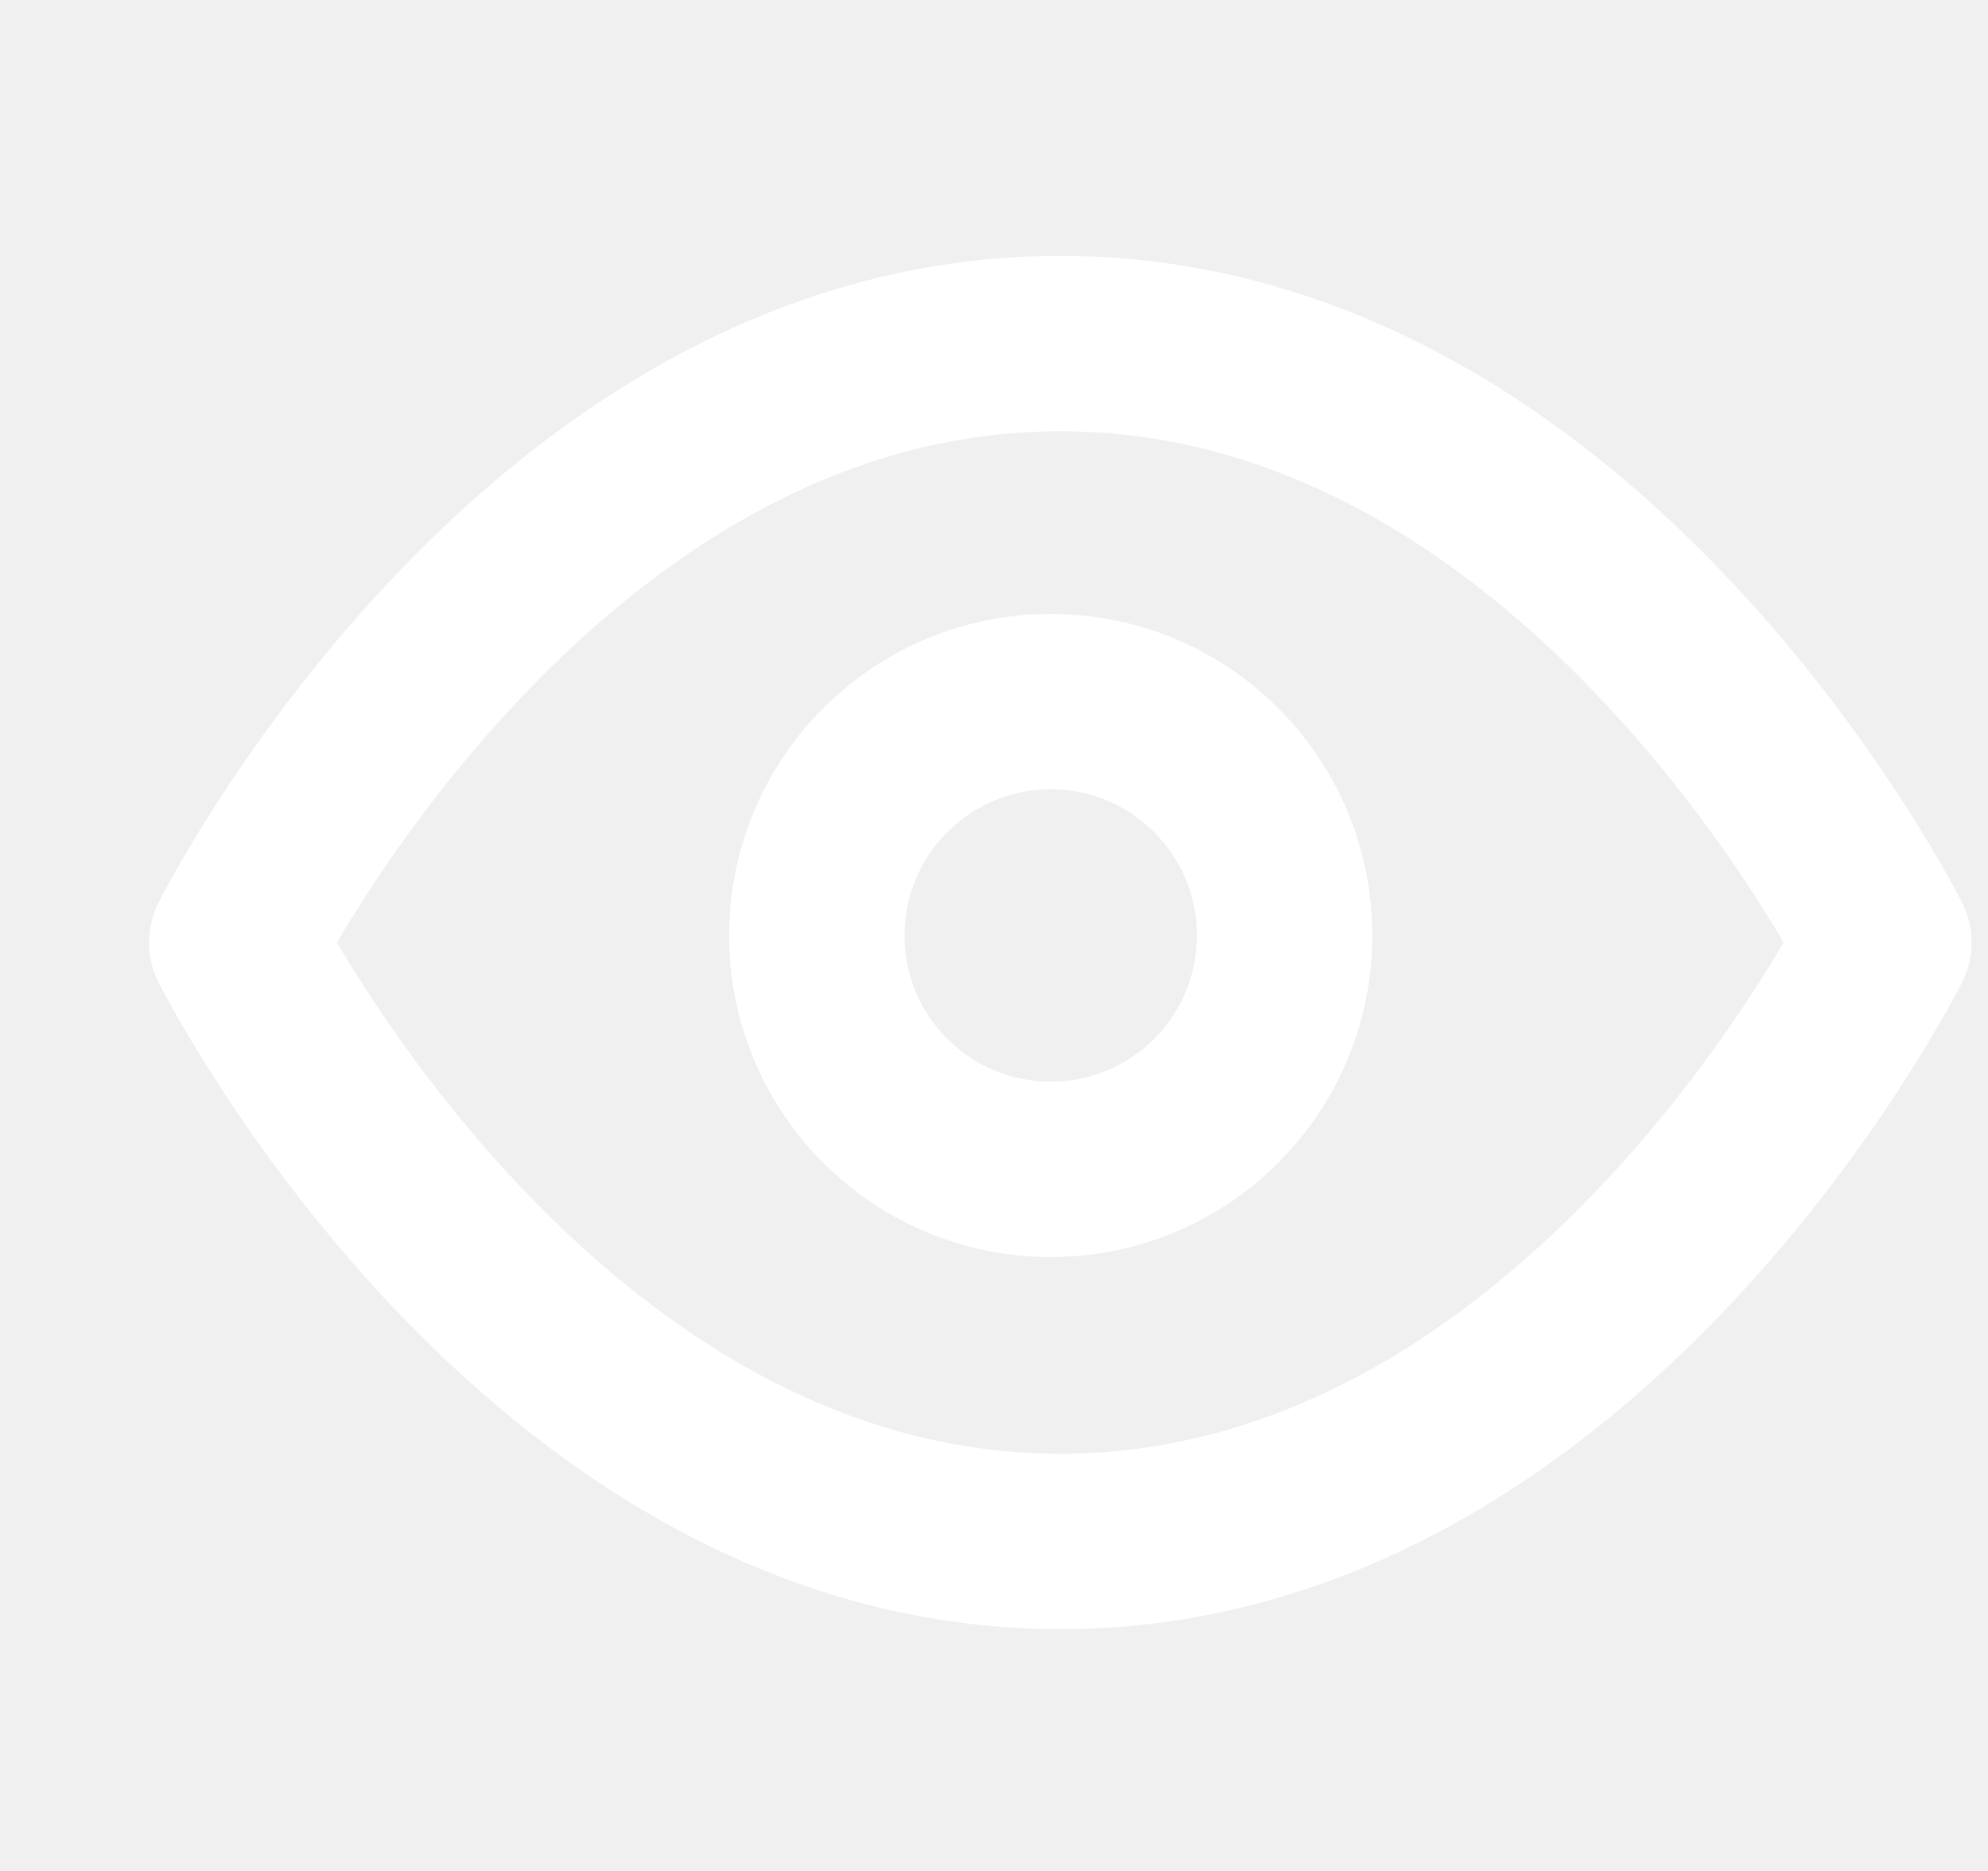
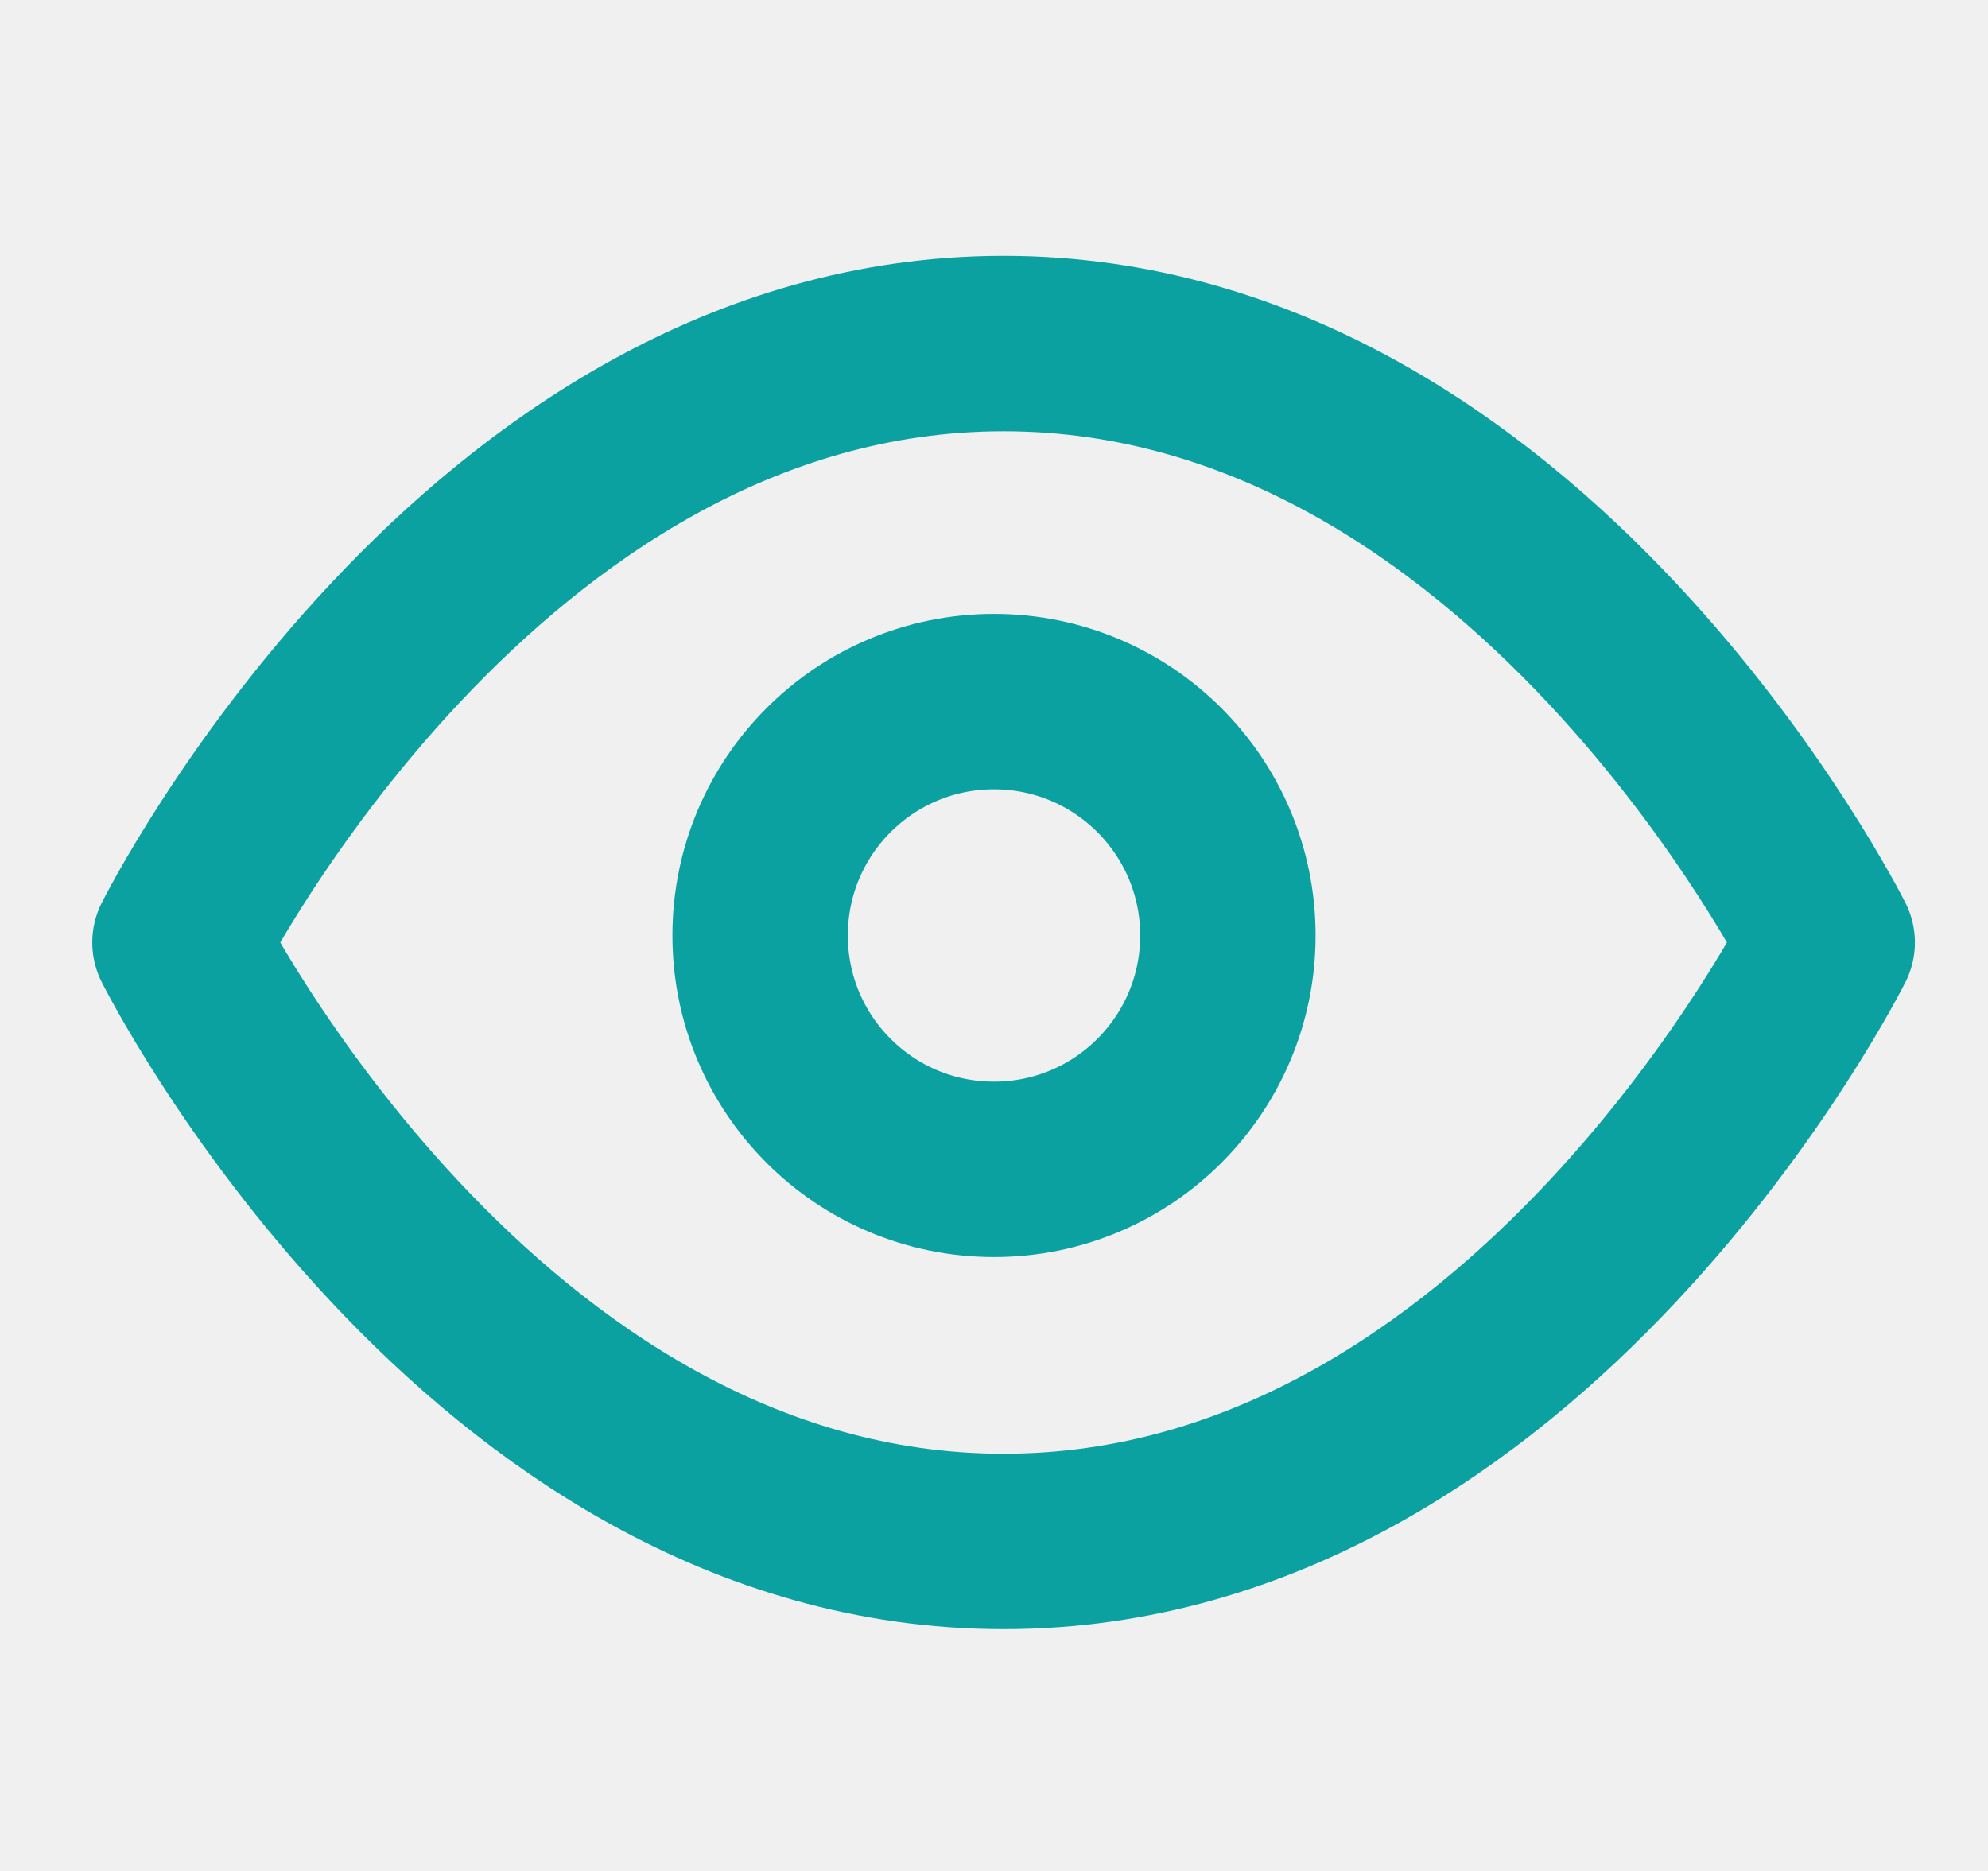
<svg xmlns="http://www.w3.org/2000/svg" width="17" height="16" viewBox="0 0 17 16" fill="none">
-   <g clip-path="url(#clip0_14_350)">
-     <path d="M2.024 8.06C2.024 8.06 4.586 2.938 9.067 2.938C13.549 2.938 16.11 8.06 16.11 8.06C16.11 8.06 13.549 13.182 9.067 13.182C4.586 13.182 2.024 8.06 2.024 8.06Z" stroke="white" stroke-width="1.5" stroke-linecap="round" stroke-linejoin="round" />
-     <path d="M8.985 10C10.09 10 10.985 9.105 10.985 8C10.985 6.895 10.09 6 8.985 6C7.881 6 6.985 6.895 6.985 8C6.985 9.105 7.881 10 8.985 10Z" stroke="white" stroke-width="1.5" stroke-linecap="round" stroke-linejoin="round" />
+   <g clip-path="url(#clip0_17_884)">
+     <path d="M1.539 8.06C1.539 8.06 4.1 2.938 8.582 2.938C13.064 2.938 15.625 8.06 15.625 8.06C15.625 8.06 13.064 13.182 8.582 13.182C4.1 13.182 1.539 8.06 1.539 8.06Z" stroke="#0BA1A1" stroke-width="1.5" stroke-linecap="round" stroke-linejoin="round" />
+     <path d="M8.5 10C9.604 10 10.5 9.105 10.5 8C10.5 6.895 9.604 6 8.5 6C7.395 6 6.5 6.895 6.5 8C6.5 9.105 7.395 10 8.5 10Z" stroke="#0BA1A1" stroke-width="1.5" stroke-linecap="round" stroke-linejoin="round" />
  </g>
  <defs>
-     <clipPath id="clip0_14_350">
-       <rect width="16" height="16" fill="white" transform="translate(0.985352)" />
+     <clipPath id="clip0_17_884">
+       <rect width="16" height="16" fill="white" transform="translate(0.499756)" />
    </clipPath>
  </defs>
</svg>
